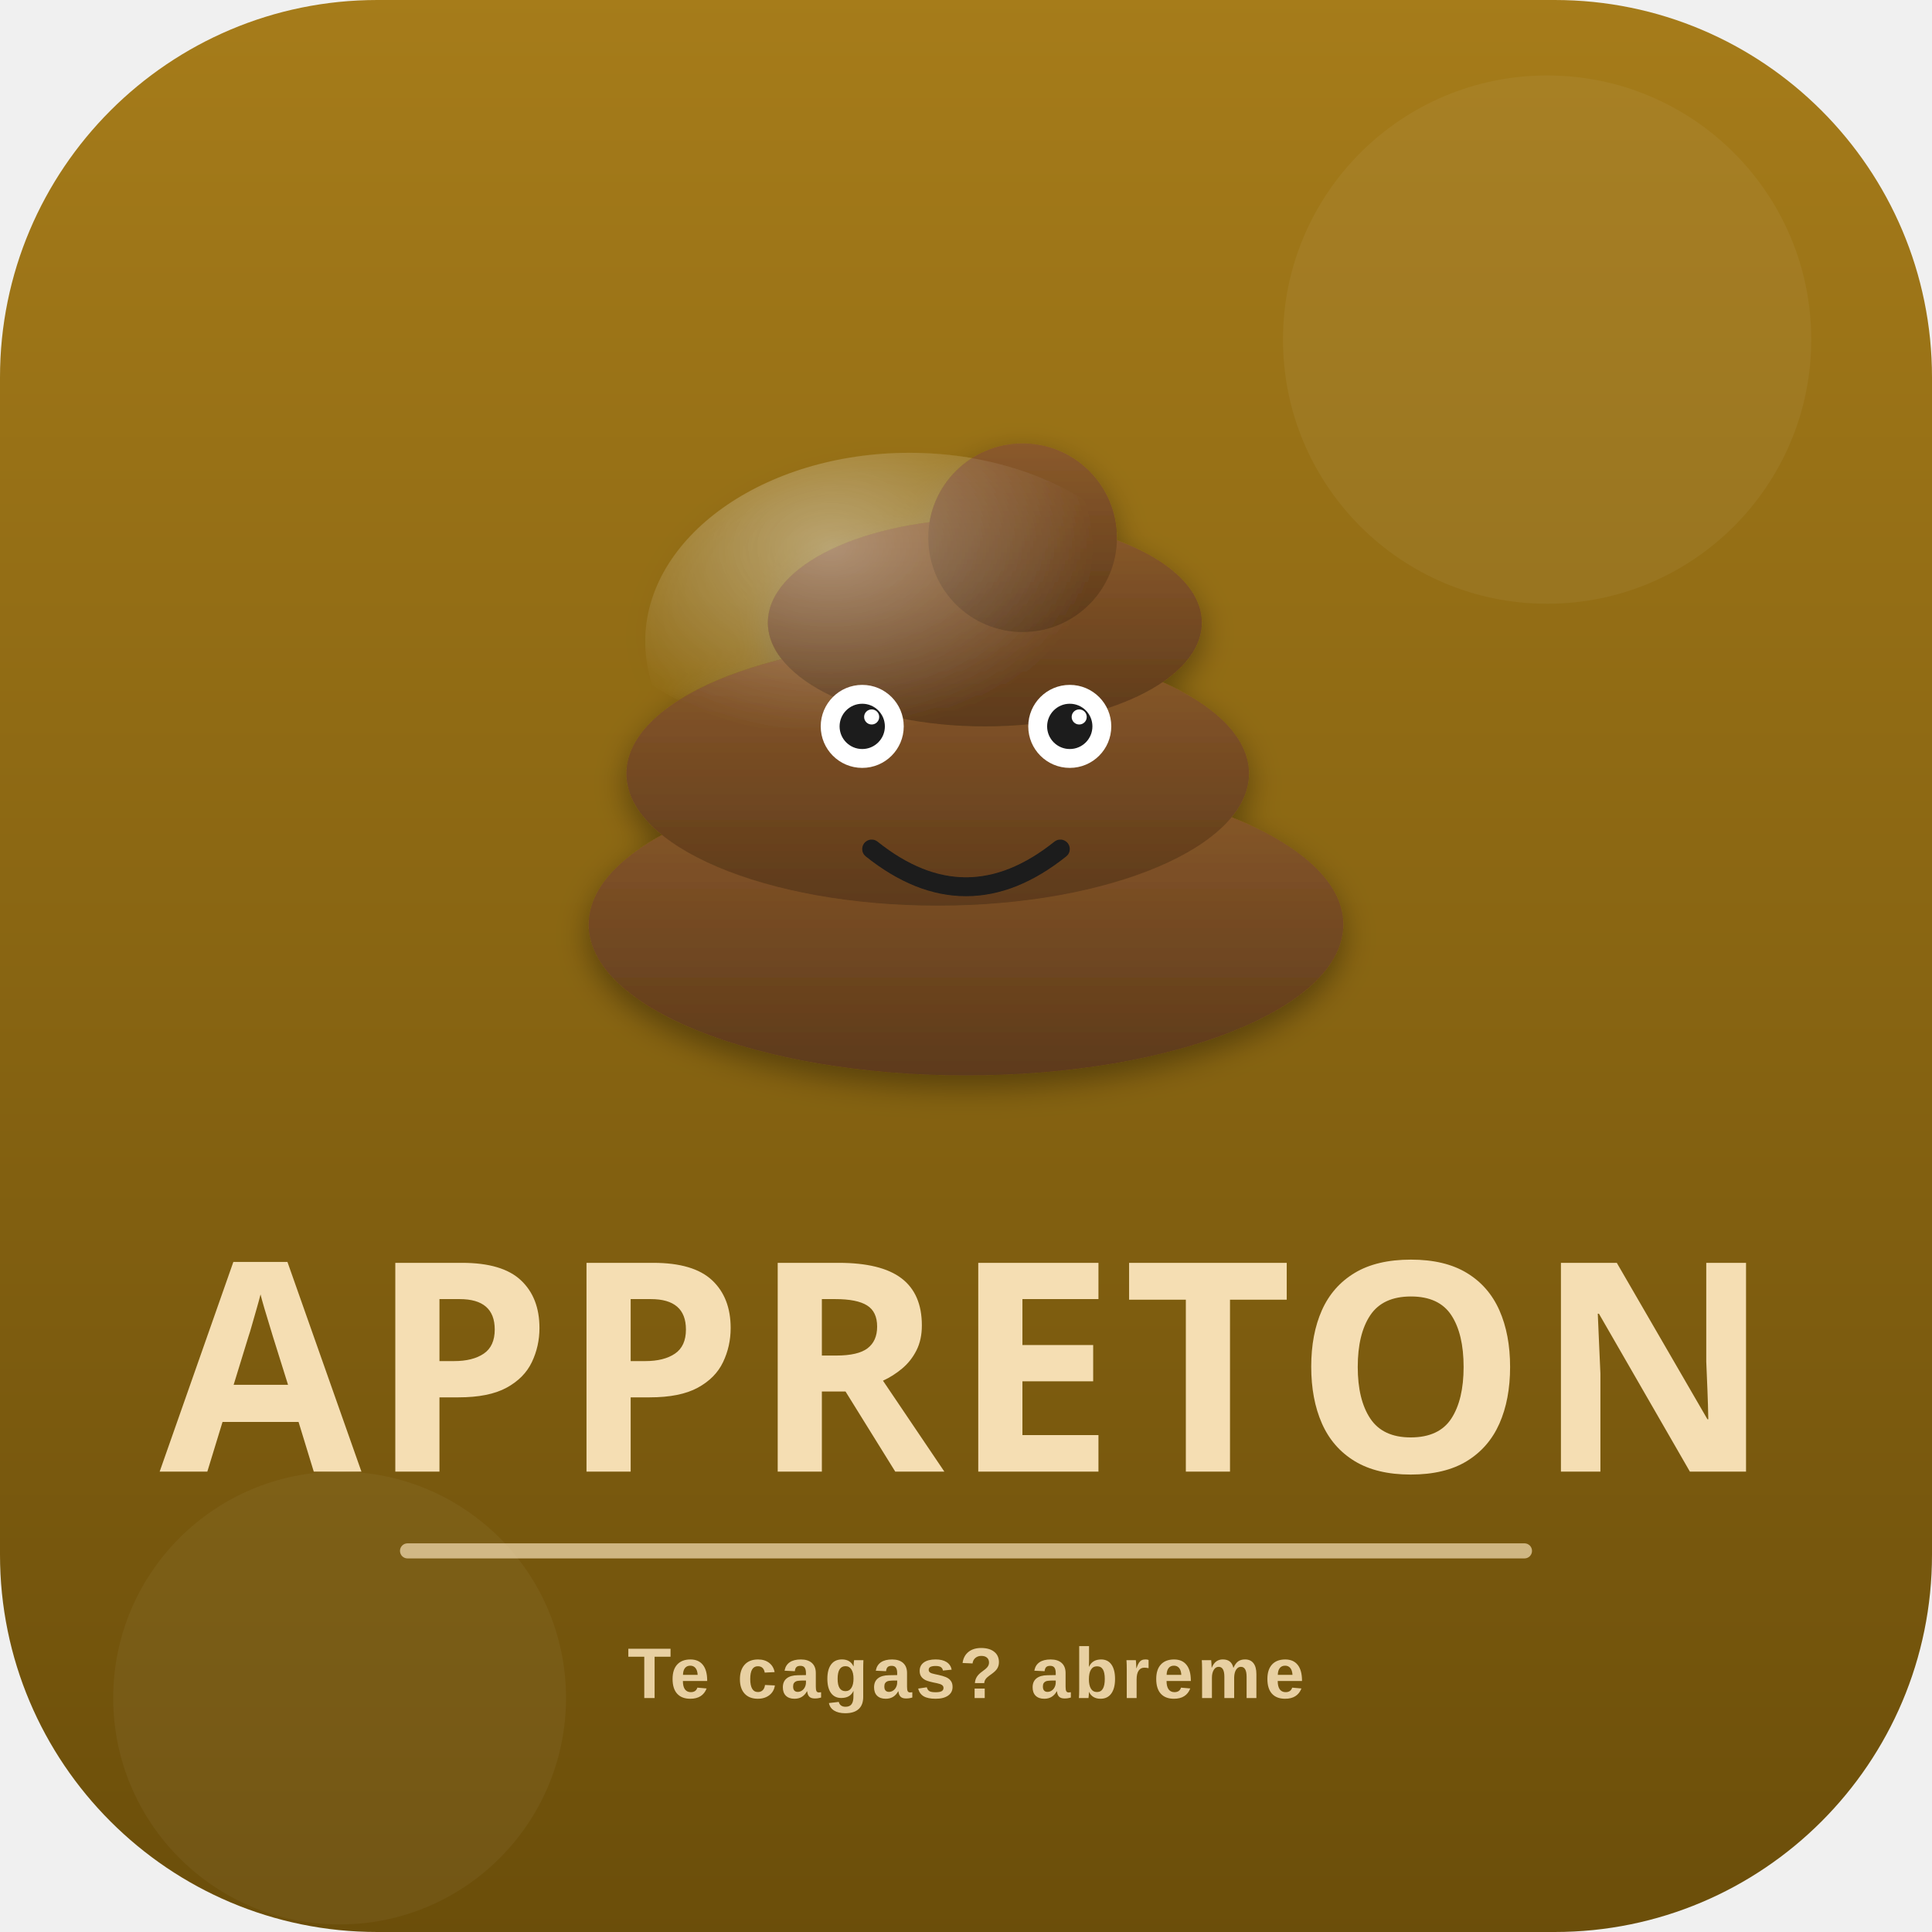
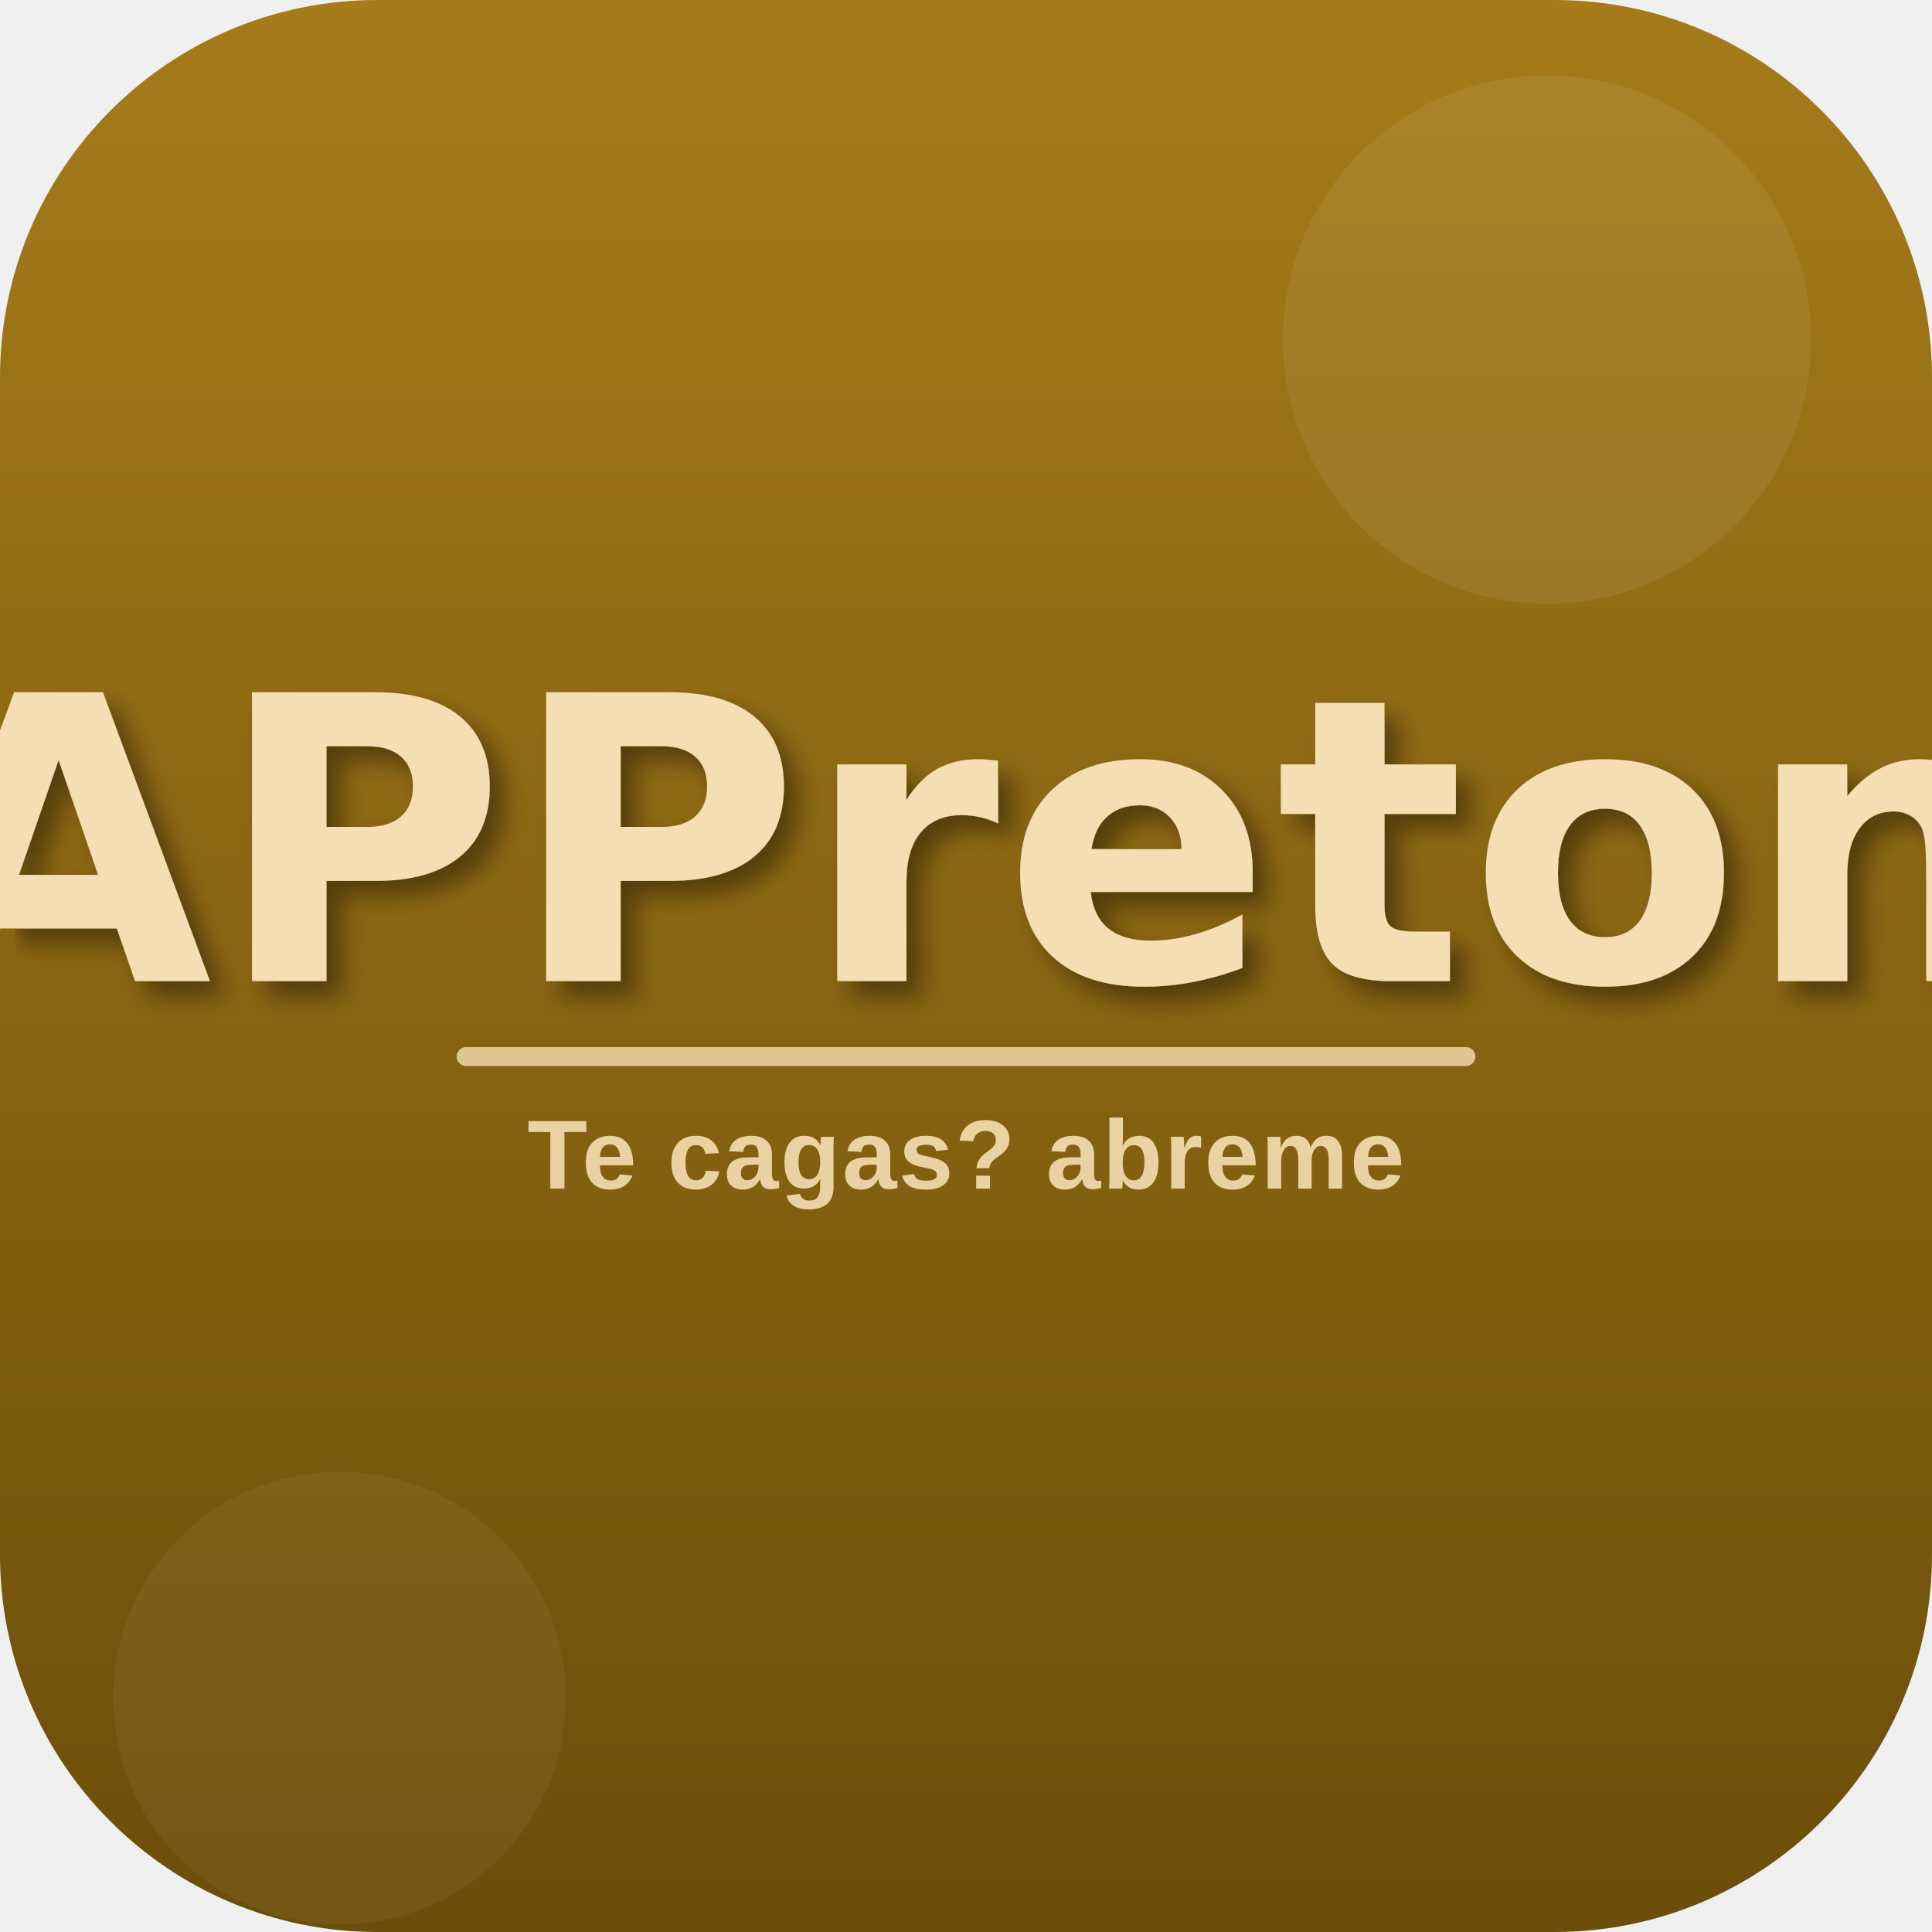
<svg xmlns="http://www.w3.org/2000/svg" viewBox="0 0 1024 1024" width="1024" height="1024">
  <defs>
    <linearGradient id="bgGrad" x1="0%" y1="0%" x2="0%" y2="100%">
      <stop offset="0%" stop-color="#A67C1A" />
      <stop offset="100%" stop-color="#6B4E0A" />
    </linearGradient>
-     <linearGradient id="poopGrad" x1="0%" y1="0%" x2="0%" y2="100%">
-       <stop offset="0%" stop-color="#8B5A2B" />
-       <stop offset="100%" stop-color="#5D3A1A" />
-     </linearGradient>
-     <radialGradient id="poopShine" cx="35%" cy="25%" r="50%">
-       <stop offset="0%" stop-color="#FFFFFF" stop-opacity="0.35" />
-       <stop offset="100%" stop-color="#FFFFFF" stop-opacity="0" />
-     </radialGradient>
-     <filter id="dropShadow" x="-20%" y="-20%" width="140%" height="140%">
-       <feGaussianBlur in="SourceAlpha" stdDeviation="8" />
-       <feOffset dx="0" dy="6" result="offsetblur" />
+     <filter id="textShadow" x="-20%" y="-20%" width="140%" height="140%">
+       <feGaussianBlur in="SourceAlpha" stdDeviation="6" />
+       <feOffset dx="8" dy="8" result="offsetblur" />
      <feComponentTransfer>
-         <feFuncA type="linear" slope="0.35" />
+         <feFuncA type="linear" slope="0.4" />
      </feComponentTransfer>
      <feMerge>
        <feMergeNode />
        <feMergeNode in="SourceGraphic" />
      </feMerge>
    </filter>
  </defs>
  <rect x="0" y="0" width="1024" height="1024" rx="200" ry="200" fill="url(#bgGrad)" />
-   <circle cx="820" cy="180" r="140" fill="#FFFFFF" fill-opacity="0.05" />
-   <circle cx="180" cy="900" r="120" fill="#FFFFFF" fill-opacity="0.04" />
-   <g transform="translate(512, 380)" filter="url(#dropShadow)">
-     <ellipse cx="0" cy="110" rx="200" ry="80" fill="url(#poopGrad)" />
-     <ellipse cx="-15" cy="30" rx="165" ry="70" fill="url(#poopGrad)" />
-     <ellipse cx="10" cy="-50" rx="115" ry="55" fill="url(#poopGrad)" />
-     <circle cx="30" cy="-95" r="50" fill="url(#poopGrad)" />
-     <ellipse cx="-30" cy="-40" rx="140" ry="100" fill="url(#poopShine)" />
-     <circle cx="-55" cy="5" r="22" fill="#FFFFFF" />
-     <circle cx="55" cy="5" r="22" fill="#FFFFFF" />
-     <circle cx="-55" cy="5" r="12" fill="#1A1A1A" />
-     <circle cx="55" cy="5" r="12" fill="#1A1A1A" />
-     <circle cx="-50" cy="0" r="4" fill="#FFFFFF" />
-     <circle cx="60" cy="0" r="4" fill="#FFFFFF" />
-     <path d="M -50 70 Q 0 110 50 70" stroke="#1A1A1A" stroke-width="10" stroke-linecap="round" fill="none" />
-   </g>
-   <g transform="translate(512, 780)">
-     <text text-anchor="middle" font-family="'Impact', 'Arial Black', sans-serif" font-weight="900" font-size="155" letter-spacing="4" fill="#F5DEB3">APPRETON</text>
-     <rect x="-300" y="38" width="600" height="8" rx="4" fill="#F5DEB3" opacity="0.7" />
-   </g>
-   <text x="512" y="900" text-anchor="middle" font-family="'Arial', sans-serif" font-weight="600" font-size="38" letter-spacing="2" fill="#F5DEB3" opacity="0.9">Te cagas? abreme</text>
+   <circle cx="820" cy="180" r="140" fill="#FFFFFF" fill-opacity="0.07" />
+   <circle cx="180" cy="900" r="120" fill="#FFFFFF" fill-opacity="0.05" />
+   <text x="512" y="520" text-anchor="middle" font-family="'Impact', 'Arial Black', 'DejaVu Sans', sans-serif" font-weight="900" font-size="210" letter-spacing="2" fill="#F5DEB3" filter="url(#textShadow)">APPreton</text>
+   <rect x="242" y="555" width="540" height="10" rx="5" fill="#F5DEB3" fill-opacity="0.8" />
+   <text x="512" y="630" text-anchor="middle" font-family="'Arial', 'DejaVu Sans', sans-serif" font-weight="600" font-size="52" letter-spacing="1" fill="#F5DEB3" fill-opacity="0.9">Te cagas? abreme</text>
</svg>
